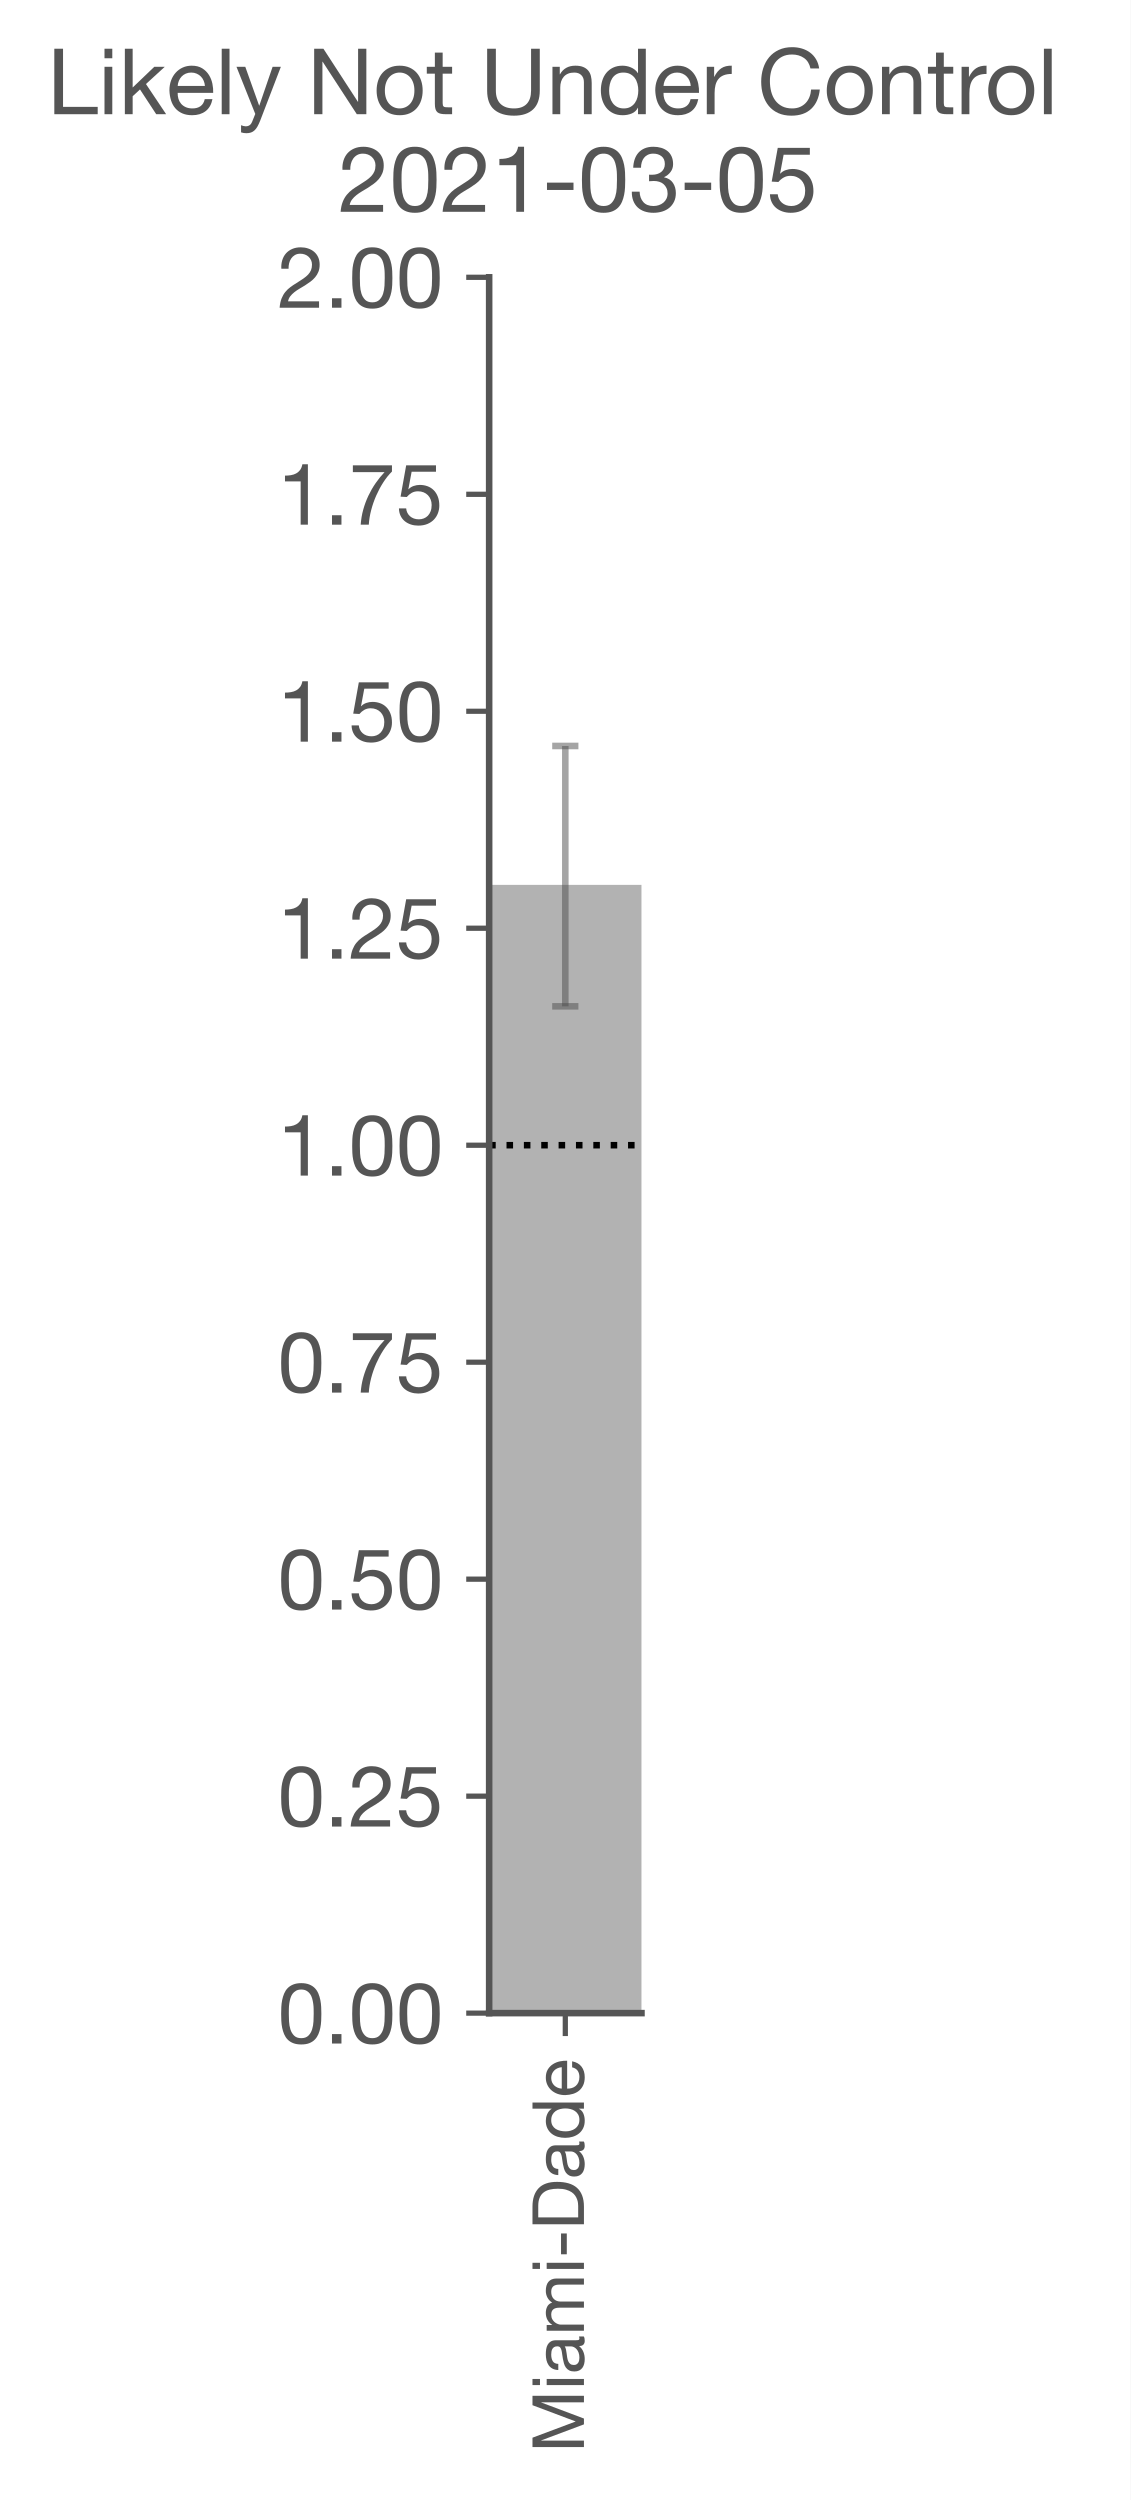
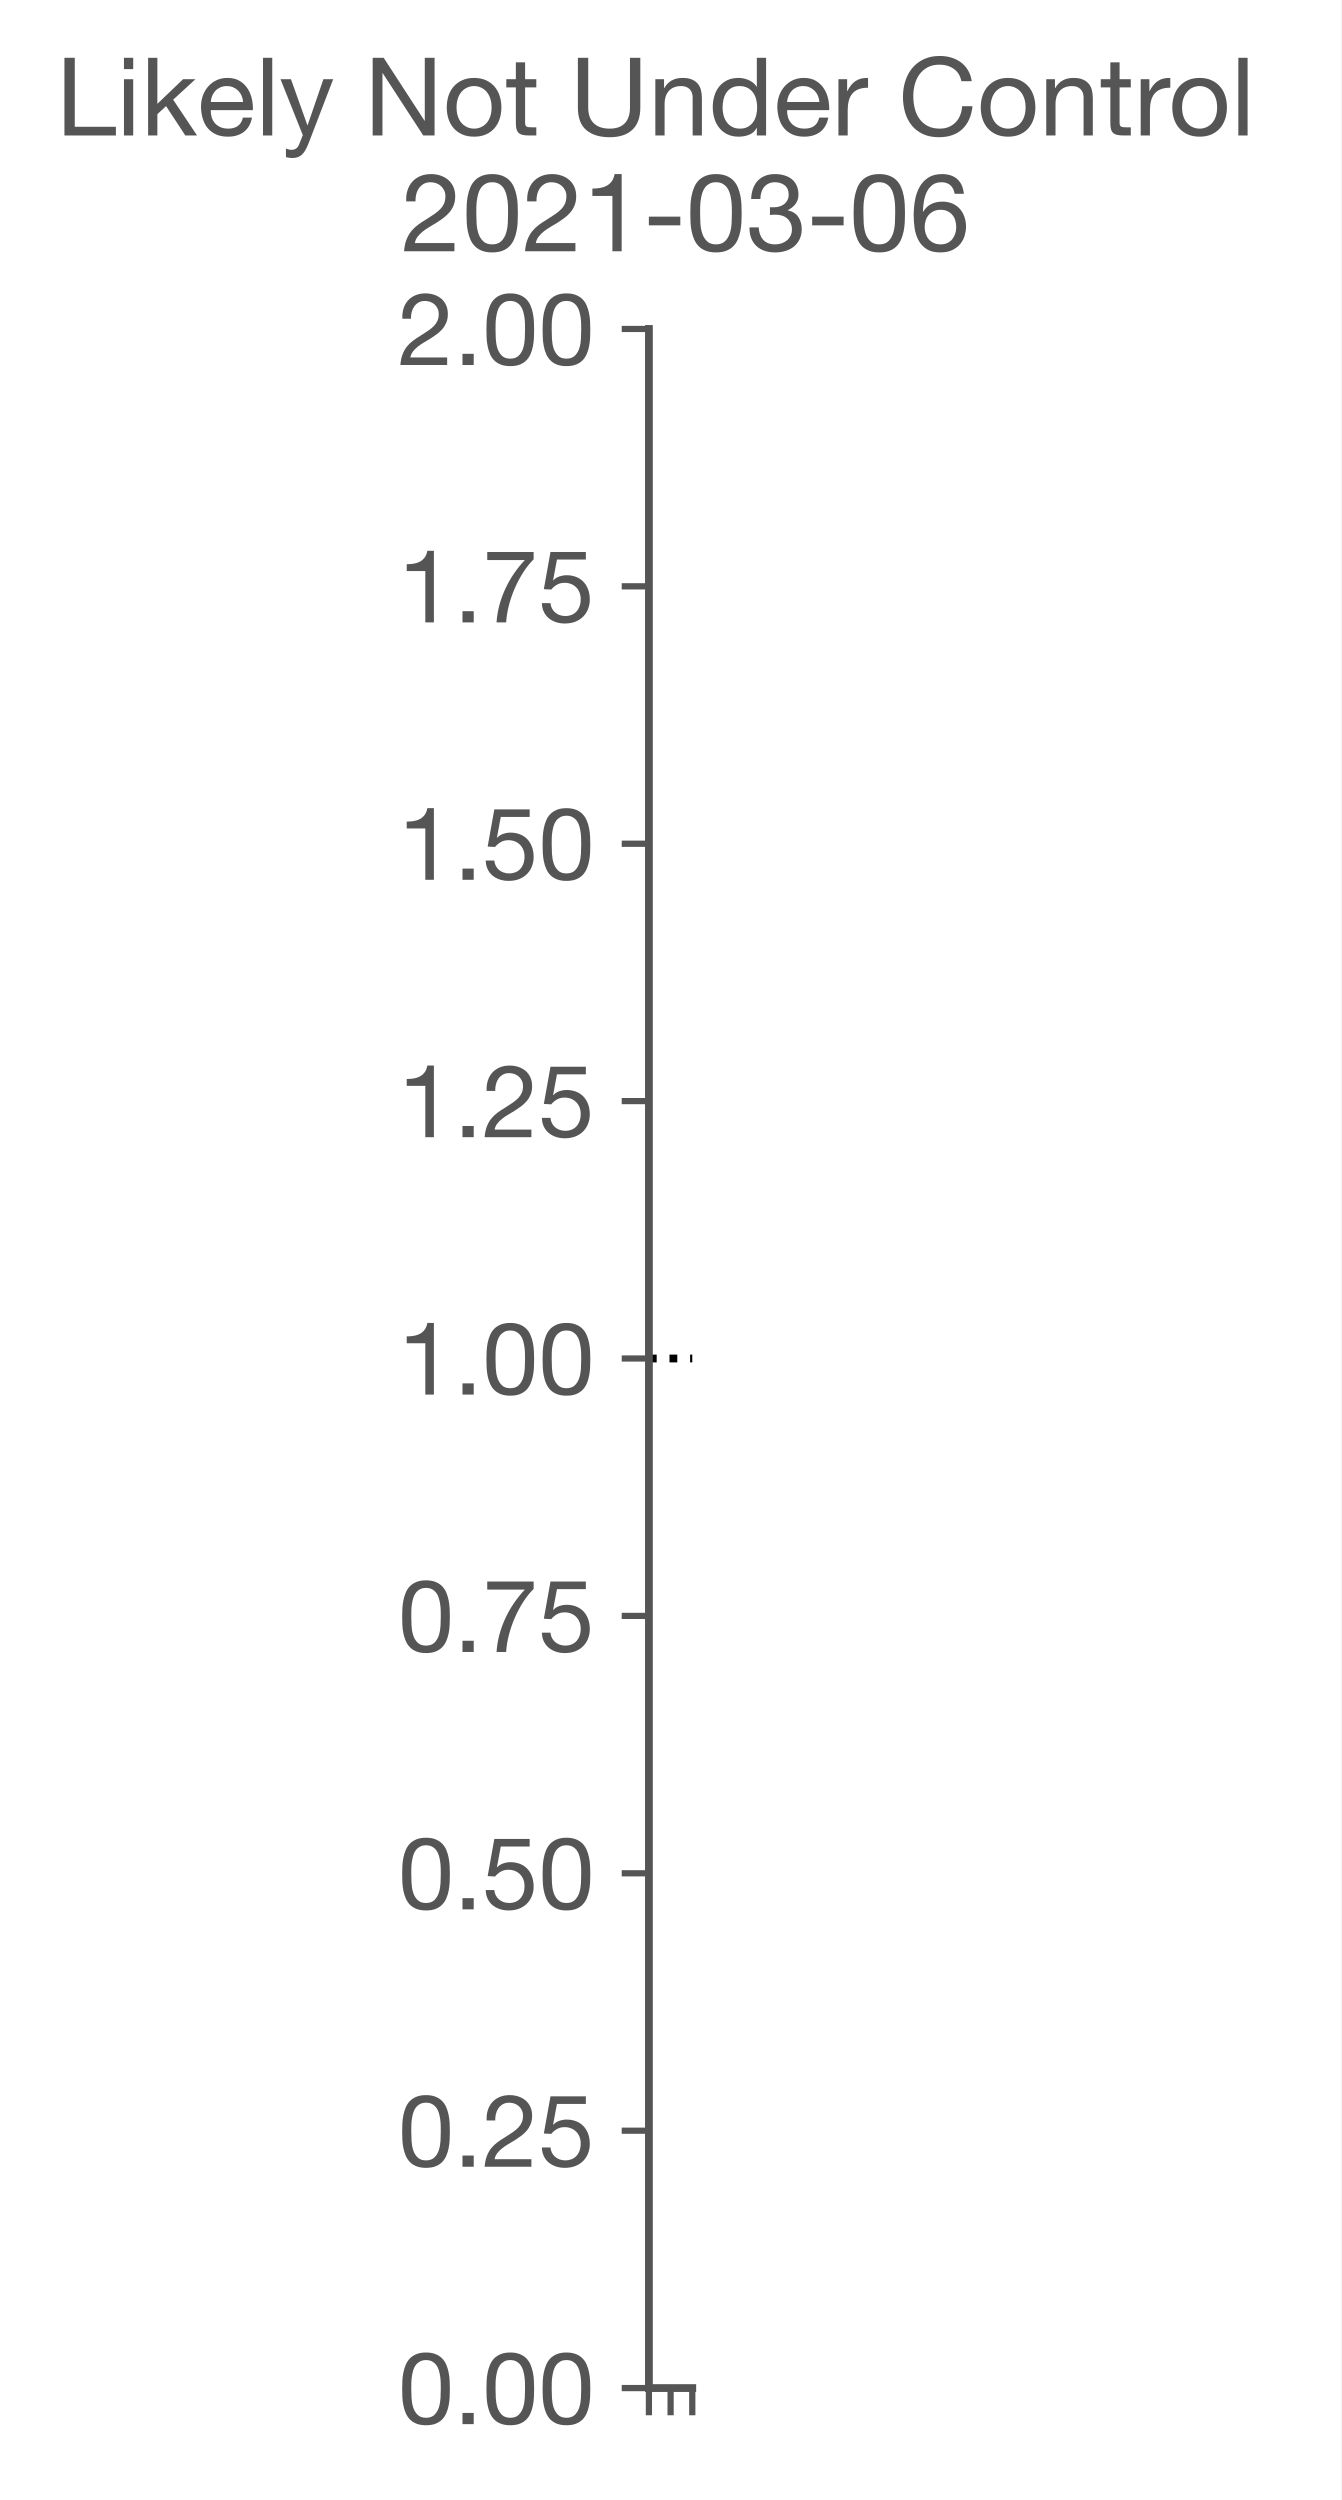
- <svg xmlns="http://www.w3.org/2000/svg" xmlns:xlink="http://www.w3.org/1999/xlink" height="381.605pt" version="1.1" viewBox="0 0 172.58 381.605" width="172.58pt">
+ <svg xmlns="http://www.w3.org/2000/svg" xmlns:xlink="http://www.w3.org/1999/xlink" height="321.691pt" version="1.1" viewBox="0 0 172.58 321.691" width="172.58pt">
  <defs>
    <style type="text/css">*{stroke-linecap:butt;stroke-linejoin:round;}</style>
  </defs>
  <g id="figure_1">
    <g id="patch_1">
-       <path d="M 0 381.605  L 172.58 381.605  L 172.58 0  L 0 0  z " style="fill:#ffffff;" />
+       <path d="M -0 321.691  L 172.58 321.691  L 172.58 -0  L -0 -0  z " style="fill:#ffffff;" />
    </g>
    <g id="axes_1">
      <g id="patch_2">
-         <path d="M 74.665 307.288  L 97.915 307.288  L 97.915 42.328  L 74.665 42.328  z " style="fill:#ffffff;" />
-       </g>
-       <g id="patch_3">
-         <path clip-path="url(#p98316dab2f)" d="M 74.665 307.288  L 97.915 307.288  L 97.915 135.064  L 74.665 135.064  z " style="fill:#b2b2b2;" />
+         <path d="M 83.5 307.288  L 89.08 307.288  L 89.08 42.328  L 83.5 42.328  z " style="fill:#ffffff;" />
      </g>
      <g id="matplotlib.axis_1">
        <g id="xtick_1">
          <g id="line2d_1">
            <defs>
-               <path d="M 0 0  L 0 3.5  " id="md6a56216c8" style="stroke:#555555;stroke-width:0.8;" />
+               <path d="M 0 0  L 0 3.5  " id="m6cb7da22e3" style="stroke:#555555;stroke-width:0.8;" />
            </defs>
            <g>
-               <use style="fill:#555555;stroke:#555555;stroke-width:0.8;" x="86.29" xlink:href="#md6a56216c8" y="307.288" />
-             </g>
-           </g>
-           <g id="text_1">
-             <g style="fill:#555555;" transform="translate(89.13383 374.4045)rotate(-90)scale(0.11 -0.11)">
-               <defs>
-                 <path d="M 8 71.406  L 8 0  L 17 0  L 17 59.406  L 17.203 59.406  L 39.5 0  L 47.594 0  L 69.906 59.406  L 70.094 59.406  L 70.094 0  L 79.094 0  L 79.094 71.406  L 66.094 71.406  L 43.5 11.406  L 21 71.406  z " id="HelveticaNeue-77" />
-                 <path d="M 15.406 61  L 15.406 71.406  L 6.906 71.406  L 6.906 61  z M 6.906 51.703  L 6.906 0  L 15.406 0  L 15.406 51.703  z " id="HelveticaNeue-105" />
-                 <path d="M 52.203 0.203  Q 50 -1.094 46.094 -1.094  Q 42.797 -1.094 40.844 0.75  Q 38.906 2.594 38.906 6.797  Q 35.406 2.594 30.75 0.75  Q 26.094 -1.094 20.703 -1.094  Q 17.203 -1.094 14.047 -0.297  Q 10.906 0.5 8.594 2.203  Q 6.297 3.906 4.938 6.656  Q 3.594 9.406 3.594 13.297  Q 3.594 17.703 5.094 20.5  Q 6.594 23.297 9.047 25.047  Q 11.5 26.797 14.641 27.688  Q 17.797 28.594 21.094 29.203  Q 24.594 29.906 27.75 30.25  Q 30.906 30.594 33.297 31.25  Q 35.703 31.906 37.094 33.156  Q 38.5 34.406 38.5 36.797  Q 38.5 39.594 37.453 41.297  Q 36.406 43 34.75 43.891  Q 33.094 44.797 31.047 45.094  Q 29 45.406 27 45.406  Q 21.594 45.406 18 43.344  Q 14.406 41.297 14.094 35.594  L 5.594 35.594  Q 5.797 40.406 7.594 43.703  Q 9.406 47 12.406 49.047  Q 15.406 51.094 19.25 52  Q 23.094 52.906 27.5 52.906  Q 31 52.906 34.453 52.406  Q 37.906 51.906 40.703 50.344  Q 43.5 48.797 45.203 46  Q 46.906 43.203 46.906 38.703  L 46.906 12.094  Q 46.906 9.094 47.25 7.688  Q 47.594 6.297 49.594 6.297  Q 50.703 6.297 52.203 6.797  z M 38.406 26.703  Q 36.797 25.5 34.188 24.953  Q 31.594 24.406 28.75 24.047  Q 25.906 23.703 23 23.25  Q 20.094 22.797 17.797 21.797  Q 15.5 20.797 14.047 18.938  Q 12.594 17.094 12.594 13.906  Q 12.594 11.797 13.438 10.344  Q 14.297 8.906 15.641 8  Q 17 7.094 18.797 6.688  Q 20.594 6.297 22.594 6.297  Q 26.797 6.297 29.797 7.438  Q 32.797 8.594 34.688 10.344  Q 36.594 12.094 37.5 14.141  Q 38.406 16.203 38.406 18  z " id="HelveticaNeue-97" />
-                 <path d="M 6.406 51.703  L 6.406 0  L 14.906 0  L 14.906 32.203  Q 14.906 33.703 15.656 35.953  Q 16.406 38.203 18.047 40.297  Q 19.703 42.406 22.344 43.906  Q 25 45.406 28.703 45.406  Q 31.594 45.406 33.438 44.547  Q 35.297 43.703 36.391 42.141  Q 37.5 40.594 37.953 38.5  Q 38.406 36.406 38.406 33.906  L 38.406 0  L 46.906 0  L 46.906 32.203  Q 46.906 38.203 50.5 41.797  Q 54.094 45.406 60.406 45.406  Q 63.5 45.406 65.453 44.5  Q 67.406 43.594 68.5 42.047  Q 69.594 40.5 70 38.391  Q 70.406 36.297 70.406 33.906  L 70.406 0  L 78.906 0  L 78.906 37.906  Q 78.906 41.906 77.656 44.75  Q 76.406 47.594 74.156 49.391  Q 71.906 51.203 68.75 52.047  Q 65.594 52.906 61.703 52.906  Q 56.594 52.906 52.344 50.594  Q 48.094 48.297 45.5 44.094  Q 43.906 48.906 40 50.906  Q 36.094 52.906 31.297 52.906  Q 20.406 52.906 14.594 44.094  L 14.406 44.094  L 14.406 51.703  z " id="HelveticaNeue-109" />
-                 <path d="M 5 31.797  L 5 23.797  L 33.906 23.797  L 33.906 31.797  z " id="HelveticaNeue-45" />
-                 <path d="M 17.297 8  L 17.297 63.406  L 33.297 63.406  Q 39.906 63.406 44.406 61.547  Q 48.906 59.703 51.75 56.141  Q 54.594 52.594 55.844 47.547  Q 57.094 42.5 57.094 36.094  Q 57.094 29.5 55.75 24.844  Q 54.406 20.203 52.297 17.094  Q 50.203 14 47.547 12.203  Q 44.906 10.406 42.203 9.453  Q 39.5 8.5 37.094 8.25  Q 34.703 8 33.094 8  z M 7.797 71.406  L 7.797 0  L 32.297 0  Q 41.203 0 47.703 2.5  Q 54.203 5 58.391 9.75  Q 62.594 14.5 64.594 21.453  Q 66.594 28.406 66.594 37.406  Q 66.594 54.594 57.688 63  Q 48.797 71.406 32.297 71.406  z " id="HelveticaNeue-68" />
-                 <path d="M 12.594 25.406  Q 12.594 29.203 13.391 32.797  Q 14.203 36.406 16 39.203  Q 17.797 42 20.797 43.703  Q 23.797 45.406 28.094 45.406  Q 32.5 45.406 35.594 43.75  Q 38.703 42.094 40.641 39.391  Q 42.594 36.703 43.5 33.141  Q 44.406 29.594 44.406 25.797  Q 44.406 22.203 43.547 18.703  Q 42.703 15.203 40.797 12.453  Q 38.906 9.703 35.906 8  Q 32.906 6.297 28.594 6.297  Q 24.5 6.297 21.453 7.891  Q 18.406 9.5 16.453 12.203  Q 14.5 14.906 13.547 18.344  Q 12.594 21.797 12.594 25.406  z M 52.594 0  L 52.594 71.406  L 44.094 71.406  L 44.094 44.797  L 43.906 44.797  Q 42.5 47.094 40.453 48.641  Q 38.406 50.203 36.094 51.141  Q 33.797 52.094 31.5 52.5  Q 29.203 52.906 27.203 52.906  Q 21.297 52.906 16.844 50.75  Q 12.406 48.594 9.453 44.938  Q 6.5 41.297 5.047 36.391  Q 3.594 31.5 3.594 26  Q 3.594 20.5 5.094 15.594  Q 6.594 10.703 9.547 7  Q 12.5 3.297 16.953 1.094  Q 21.406 -1.094 27.406 -1.094  Q 32.797 -1.094 37.297 0.797  Q 41.797 2.703 43.906 7  L 44.094 7  L 44.094 0  z " id="HelveticaNeue-100" />
-                 <path d="M 42.297 30.797  L 12.594 30.797  Q 12.797 33.797 13.891 36.438  Q 15 39.094 16.891 41.094  Q 18.797 43.094 21.438 44.25  Q 24.094 45.406 27.406 45.406  Q 30.594 45.406 33.25 44.25  Q 35.906 43.094 37.844 41.141  Q 39.797 39.203 40.938 36.5  Q 42.094 33.797 42.297 30.797  z M 50.5 16.406  L 42.094 16.406  Q 41 11.297 37.547 8.797  Q 34.094 6.297 28.703 6.297  Q 24.5 6.297 21.391 7.688  Q 18.297 9.094 16.297 11.438  Q 14.297 13.797 13.391 16.844  Q 12.5 19.906 12.594 23.297  L 51.297 23.297  Q 51.5 28 50.453 33.203  Q 49.406 38.406 46.656 42.797  Q 43.906 47.203 39.344 50.047  Q 34.797 52.906 27.906 52.906  Q 22.594 52.906 18.141 50.906  Q 13.703 48.906 10.453 45.297  Q 7.203 41.703 5.391 36.797  Q 3.594 31.906 3.594 26  Q 3.797 20.094 5.344 15.094  Q 6.906 10.094 10 6.5  Q 13.094 2.906 17.641 0.906  Q 22.203 -1.094 28.406 -1.094  Q 37.203 -1.094 43 3.297  Q 48.797 7.703 50.5 16.406  z " id="HelveticaNeue-101" />
-               </defs>
-               <use xlink:href="#HelveticaNeue-77" />
-               <use x="87.1" xlink:href="#HelveticaNeue-105" />
-               <use x="109.3" xlink:href="#HelveticaNeue-97" />
-               <use x="163" xlink:href="#HelveticaNeue-109" />
-               <use x="248.3" xlink:href="#HelveticaNeue-105" />
-               <use x="270.5" xlink:href="#HelveticaNeue-45" />
-               <use x="309.4" xlink:href="#HelveticaNeue-68" />
-               <use x="379.8" xlink:href="#HelveticaNeue-97" />
-               <use x="433.5" xlink:href="#HelveticaNeue-100" />
-               <use x="492.8" xlink:href="#HelveticaNeue-101" />
+               <use style="fill:#555555;stroke:#555555;stroke-width:0.8;" x="83.5" xlink:href="#m6cb7da22e3" y="307.288" />
+             </g>
+           </g>
+         </g>
+         <g id="xtick_2">
+           <g id="line2d_2">
+             <g>
+               <use style="fill:#555555;stroke:#555555;stroke-width:0.8;" x="86.29" xlink:href="#m6cb7da22e3" y="307.288" />
+             </g>
+           </g>
+         </g>
+         <g id="xtick_3">
+           <g id="line2d_3">
+             <g>
+               <use style="fill:#555555;stroke:#555555;stroke-width:0.8;" x="89.08" xlink:href="#m6cb7da22e3" y="307.288" />
            </g>
          </g>
        </g>
      </g>
      <g id="matplotlib.axis_2">
        <g id="ytick_1">
-           <g id="line2d_2">
+           <g id="line2d_4">
            <defs>
-               <path d="M 0 0  L -3.5 0  " id="mda435af725" style="stroke:#555555;stroke-width:0.8;" />
+               <path d="M 0 0  L -3.5 0  " id="m03545b1f8f" style="stroke:#555555;stroke-width:0.8;" />
            </defs>
            <g>
-               <use style="fill:#555555;stroke:#555555;stroke-width:0.8;" x="74.665" xlink:href="#mda435af725" y="307.288" />
-             </g>
-           </g>
-           <g id="text_2">
-             <g style="fill:#555555;" transform="translate(42.37 311.9292)scale(0.13 -0.13)">
+               <use style="fill:#555555;stroke:#555555;stroke-width:0.8;" x="83.5" xlink:href="#m03545b1f8f" y="307.288" />
+             </g>
+           </g>
+           <g id="text_1">
+             <g style="fill:#555555;" transform="translate(51.205 311.9292)scale(0.13 -0.13)">
              <defs>
                <path d="M 13.203 34.906  Q 13.203 37.5 13.25 40.641  Q 13.297 43.797 13.75 46.938  Q 14.203 50.094 15.047 53.094  Q 15.906 56.094 17.547 58.344  Q 19.203 60.594 21.703 62  Q 24.203 63.406 27.797 63.406  Q 31.406 63.406 33.906 62  Q 36.406 60.594 38.047 58.344  Q 39.703 56.094 40.547 53.094  Q 41.406 50.094 41.844 46.938  Q 42.297 43.797 42.344 40.641  Q 42.406 37.5 42.406 34.906  Q 42.406 30.906 42.156 25.953  Q 41.906 21 40.547 16.641  Q 39.203 12.297 36.203 9.297  Q 33.203 6.297 27.797 6.297  Q 22.406 6.297 19.406 9.297  Q 16.406 12.297 15.047 16.641  Q 13.703 21 13.453 25.953  Q 13.203 30.906 13.203 34.906  z M 4.203 34.797  Q 4.203 30.906 4.391 26.703  Q 4.594 22.5 5.391 18.5  Q 6.203 14.5 7.703 10.953  Q 9.203 7.406 11.797 4.703  Q 14.406 2 18.344 0.453  Q 22.297 -1.094 27.797 -1.094  Q 33.406 -1.094 37.297 0.453  Q 41.203 2 43.797 4.703  Q 46.406 7.406 47.906 10.953  Q 49.406 14.5 50.203 18.5  Q 51 22.5 51.203 26.703  Q 51.406 30.906 51.406 34.797  Q 51.406 38.703 51.203 42.891  Q 51 47.094 50.203 51.094  Q 49.406 55.094 47.906 58.688  Q 46.406 62.297 43.797 65  Q 41.203 67.703 37.25 69.297  Q 33.297 70.906 27.797 70.906  Q 22.297 70.906 18.344 69.297  Q 14.406 67.703 11.797 65  Q 9.203 62.297 7.703 58.688  Q 6.203 55.094 5.391 51.094  Q 4.594 47.094 4.391 42.891  Q 4.203 38.703 4.203 34.797  z " id="HelveticaNeue-48" />
                <path d="M 8.297 11.094  L 8.297 0  L 19.406 0  L 19.406 11.094  z " id="HelveticaNeue-46" />
              </defs>
              <use xlink:href="#HelveticaNeue-48" />
              <use x="55.6" xlink:href="#HelveticaNeue-46" />
              <use x="83.4" xlink:href="#HelveticaNeue-48" />
              <use x="139" xlink:href="#HelveticaNeue-48" />
            </g>
          </g>
        </g>
        <g id="ytick_2">
-           <g id="line2d_3">
-             <g>
-               <use style="fill:#555555;stroke:#555555;stroke-width:0.8;" x="74.665" xlink:href="#mda435af725" y="274.168" />
-             </g>
-           </g>
-           <g id="text_3">
-             <g style="fill:#555555;" transform="translate(42.37 278.8092)scale(0.13 -0.13)">
+           <g id="line2d_5">
+             <g>
+               <use style="fill:#555555;stroke:#555555;stroke-width:0.8;" x="83.5" xlink:href="#m03545b1f8f" y="274.168" />
+             </g>
+           </g>
+           <g id="text_2">
+             <g style="fill:#555555;" transform="translate(51.205 278.8092)scale(0.13 -0.13)">
              <defs>
                <path d="M 4.406 45.797  L 12.906 45.797  Q 12.797 49 13.547 52.141  Q 14.297 55.297 16 57.797  Q 17.703 60.297 20.344 61.844  Q 23 63.406 26.703 63.406  Q 29.5 63.406 32 62.5  Q 34.5 61.594 36.344 59.891  Q 38.203 58.203 39.297 55.844  Q 40.406 53.5 40.406 50.594  Q 40.406 46.906 39.25 44.094  Q 38.094 41.297 35.844 38.891  Q 33.594 36.5 30.188 34.141  Q 26.797 31.797 22.297 29  Q 18.594 26.797 15.188 24.297  Q 11.797 21.797 9.094 18.5  Q 6.406 15.203 4.656 10.75  Q 2.906 6.297 2.406 0  L 48.703 0  L 48.703 7.5  L 12.297 7.5  Q 12.906 10.797 14.844 13.344  Q 16.797 15.906 19.547 18.094  Q 22.297 20.297 25.594 22.25  Q 28.906 24.203 32.203 26.203  Q 35.5 28.297 38.594 30.594  Q 41.703 32.906 44.094 35.75  Q 46.5 38.594 47.953 42.188  Q 49.406 45.797 49.406 50.5  Q 49.406 55.5 47.656 59.297  Q 45.906 63.094 42.906 65.641  Q 39.906 68.203 35.844 69.547  Q 31.797 70.906 27.203 70.906  Q 21.594 70.906 17.188 69  Q 12.797 67.094 9.844 63.75  Q 6.906 60.406 5.5 55.797  Q 4.094 51.203 4.406 45.797  z " id="HelveticaNeue-50" />
                <path d="M 47 62.203  L 47 69.703  L 12 69.703  L 5.406 32.906  L 12.703 32.5  Q 15.203 35.5 18.453 37.344  Q 21.703 39.203 25.906 39.203  Q 29.5 39.203 32.453 38  Q 35.406 36.797 37.5 34.641  Q 39.594 32.5 40.75 29.547  Q 41.906 26.594 41.906 23.094  Q 41.906 18.906 40.703 15.75  Q 39.5 12.594 37.453 10.5  Q 35.406 8.406 32.656 7.344  Q 29.906 6.297 26.906 6.297  Q 23.703 6.297 21.047 7.25  Q 18.406 8.203 16.453 9.953  Q 14.5 11.703 13.344 14.047  Q 12.203 16.406 12 19.094  L 3.5 19.094  Q 3.594 14.297 5.391 10.5  Q 7.203 6.703 10.297 4.141  Q 13.406 1.594 17.453 0.25  Q 21.5 -1.094 26.094 -1.094  Q 32.297 -1.094 36.938 0.844  Q 41.594 2.797 44.688 6.094  Q 47.797 9.406 49.344 13.656  Q 50.906 17.906 50.906 22.406  Q 50.906 28.5 49.094 33.047  Q 47.297 37.594 44.188 40.641  Q 41.094 43.703 36.891 45.203  Q 32.703 46.703 28 46.703  Q 24.406 46.703 20.75 45.453  Q 17.094 44.203 14.797 41.594  L 14.594 41.797  L 18.406 62.203  z " id="HelveticaNeue-53" />
              </defs>
              <use xlink:href="#HelveticaNeue-48" />
              <use x="55.6" xlink:href="#HelveticaNeue-46" />
              <use x="83.4" xlink:href="#HelveticaNeue-50" />
              <use x="139" xlink:href="#HelveticaNeue-53" />
            </g>
          </g>
        </g>
        <g id="ytick_3">
-           <g id="line2d_4">
-             <g>
-               <use style="fill:#555555;stroke:#555555;stroke-width:0.8;" x="74.665" xlink:href="#mda435af725" y="241.048" />
+           <g id="line2d_6">
+             <g>
+               <use style="fill:#555555;stroke:#555555;stroke-width:0.8;" x="83.5" xlink:href="#m03545b1f8f" y="241.048" />
+             </g>
+           </g>
+           <g id="text_3">
+             <g style="fill:#555555;" transform="translate(51.205 245.6892)scale(0.13 -0.13)">
+               <use xlink:href="#HelveticaNeue-48" />
+               <use x="55.6" xlink:href="#HelveticaNeue-46" />
+               <use x="83.4" xlink:href="#HelveticaNeue-53" />
+               <use x="139" xlink:href="#HelveticaNeue-48" />
+             </g>
+           </g>
+         </g>
+         <g id="ytick_4">
+           <g id="line2d_7">
+             <g>
+               <use style="fill:#555555;stroke:#555555;stroke-width:0.8;" x="83.5" xlink:href="#m03545b1f8f" y="207.928" />
            </g>
          </g>
          <g id="text_4">
-             <g style="fill:#555555;" transform="translate(42.37 245.6892)scale(0.13 -0.13)">
-               <use xlink:href="#HelveticaNeue-48" />
+             <g style="fill:#555555;" transform="translate(51.205 212.5692)scale(0.13 -0.13)">
+               <defs>
+                 <path d="M 50.906 62.406  L 50.906 69.703  L 5 69.703  L 5 61.703  L 42.203 61.703  Q 36.594 55.797 31.75 48.797  Q 26.906 41.797 23.203 33.938  Q 19.5 26.094 17.141 17.547  Q 14.797 9 14.203 0  L 23.703 0  Q 24.203 8.297 26.5 17.094  Q 28.797 25.906 32.438 34.203  Q 36.094 42.5 40.797 49.797  Q 45.5 57.094 50.906 62.406  z " id="HelveticaNeue-55" />
+               </defs>
+               <use xlink:href="#HelveticaNeue-48" />
+               <use x="55.6" xlink:href="#HelveticaNeue-46" />
+               <use x="83.4" xlink:href="#HelveticaNeue-55" />
+               <use x="139" xlink:href="#HelveticaNeue-53" />
+             </g>
+           </g>
+         </g>
+         <g id="ytick_5">
+           <g id="line2d_8">
+             <g>
+               <use style="fill:#555555;stroke:#555555;stroke-width:0.8;" x="83.5" xlink:href="#m03545b1f8f" y="174.808" />
+             </g>
+           </g>
+           <g id="text_5">
+             <g style="fill:#555555;" transform="translate(51.205 179.4492)scale(0.13 -0.13)">
+               <defs>
+                 <path d="M 35.594 0  L 35.594 70.906  L 29.094 70.906  Q 28.406 66.906 26.5 64.297  Q 24.594 61.703 21.844 60.203  Q 19.094 58.703 15.688 58.141  Q 12.297 57.594 8.703 57.594  L 8.703 50.797  L 27.094 50.797  L 27.094 0  z " id="HelveticaNeue-49" />
+               </defs>
+               <use xlink:href="#HelveticaNeue-49" />
+               <use x="55.6" xlink:href="#HelveticaNeue-46" />
+               <use x="83.4" xlink:href="#HelveticaNeue-48" />
+               <use x="139" xlink:href="#HelveticaNeue-48" />
+             </g>
+           </g>
+         </g>
+         <g id="ytick_6">
+           <g id="line2d_9">
+             <g>
+               <use style="fill:#555555;stroke:#555555;stroke-width:0.8;" x="83.5" xlink:href="#m03545b1f8f" y="141.688" />
+             </g>
+           </g>
+           <g id="text_6">
+             <g style="fill:#555555;" transform="translate(51.205 146.3292)scale(0.13 -0.13)">
+               <use xlink:href="#HelveticaNeue-49" />
+               <use x="55.6" xlink:href="#HelveticaNeue-46" />
+               <use x="83.4" xlink:href="#HelveticaNeue-50" />
+               <use x="139" xlink:href="#HelveticaNeue-53" />
+             </g>
+           </g>
+         </g>
+         <g id="ytick_7">
+           <g id="line2d_10">
+             <g>
+               <use style="fill:#555555;stroke:#555555;stroke-width:0.8;" x="83.5" xlink:href="#m03545b1f8f" y="108.568" />
+             </g>
+           </g>
+           <g id="text_7">
+             <g style="fill:#555555;" transform="translate(51.205 113.2092)scale(0.13 -0.13)">
+               <use xlink:href="#HelveticaNeue-49" />
              <use x="55.6" xlink:href="#HelveticaNeue-46" />
              <use x="83.4" xlink:href="#HelveticaNeue-53" />
              <use x="139" xlink:href="#HelveticaNeue-48" />
            </g>
          </g>
        </g>
-         <g id="ytick_4">
-           <g id="line2d_5">
-             <g>
-               <use style="fill:#555555;stroke:#555555;stroke-width:0.8;" x="74.665" xlink:href="#mda435af725" y="207.928" />
-             </g>
-           </g>
-           <g id="text_5">
-             <g style="fill:#555555;" transform="translate(42.37 212.5692)scale(0.13 -0.13)">
-               <defs>
-                 <path d="M 50.906 62.406  L 50.906 69.703  L 5 69.703  L 5 61.703  L 42.203 61.703  Q 36.594 55.797 31.75 48.797  Q 26.906 41.797 23.203 33.938  Q 19.5 26.094 17.141 17.547  Q 14.797 9 14.203 0  L 23.703 0  Q 24.203 8.297 26.5 17.094  Q 28.797 25.906 32.438 34.203  Q 36.094 42.5 40.797 49.797  Q 45.5 57.094 50.906 62.406  z " id="HelveticaNeue-55" />
-               </defs>
-               <use xlink:href="#HelveticaNeue-48" />
+         <g id="ytick_8">
+           <g id="line2d_11">
+             <g>
+               <use style="fill:#555555;stroke:#555555;stroke-width:0.8;" x="83.5" xlink:href="#m03545b1f8f" y="75.448" />
+             </g>
+           </g>
+           <g id="text_8">
+             <g style="fill:#555555;" transform="translate(51.205 80.08922)scale(0.13 -0.13)">
+               <use xlink:href="#HelveticaNeue-49" />
              <use x="55.6" xlink:href="#HelveticaNeue-46" />
              <use x="83.4" xlink:href="#HelveticaNeue-55" />
              <use x="139" xlink:href="#HelveticaNeue-53" />
            </g>
          </g>
        </g>
-         <g id="ytick_5">
-           <g id="line2d_6">
-             <g>
-               <use style="fill:#555555;stroke:#555555;stroke-width:0.8;" x="74.665" xlink:href="#mda435af725" y="174.808" />
-             </g>
-           </g>
-           <g id="text_6">
-             <g style="fill:#555555;" transform="translate(42.37 179.4492)scale(0.13 -0.13)">
-               <defs>
-                 <path d="M 35.594 0  L 35.594 70.906  L 29.094 70.906  Q 28.406 66.906 26.5 64.297  Q 24.594 61.703 21.844 60.203  Q 19.094 58.703 15.688 58.141  Q 12.297 57.594 8.703 57.594  L 8.703 50.797  L 27.094 50.797  L 27.094 0  z " id="HelveticaNeue-49" />
-               </defs>
-               <use xlink:href="#HelveticaNeue-49" />
+         <g id="ytick_9">
+           <g id="line2d_12">
+             <g>
+               <use style="fill:#555555;stroke:#555555;stroke-width:0.8;" x="83.5" xlink:href="#m03545b1f8f" y="42.328" />
+             </g>
+           </g>
+           <g id="text_9">
+             <g style="fill:#555555;" transform="translate(51.205 46.96922)scale(0.13 -0.13)">
+               <use xlink:href="#HelveticaNeue-50" />
              <use x="55.6" xlink:href="#HelveticaNeue-46" />
              <use x="83.4" xlink:href="#HelveticaNeue-48" />
              <use x="139" xlink:href="#HelveticaNeue-48" />
            </g>
          </g>
        </g>
-         <g id="ytick_6">
-           <g id="line2d_7">
-             <g>
-               <use style="fill:#555555;stroke:#555555;stroke-width:0.8;" x="74.665" xlink:href="#mda435af725" y="141.688" />
-             </g>
-           </g>
-           <g id="text_7">
-             <g style="fill:#555555;" transform="translate(42.37 146.3292)scale(0.13 -0.13)">
-               <use xlink:href="#HelveticaNeue-49" />
-               <use x="55.6" xlink:href="#HelveticaNeue-46" />
-               <use x="83.4" xlink:href="#HelveticaNeue-50" />
-               <use x="139" xlink:href="#HelveticaNeue-53" />
-             </g>
-           </g>
-         </g>
-         <g id="ytick_7">
-           <g id="line2d_8">
-             <g>
-               <use style="fill:#555555;stroke:#555555;stroke-width:0.8;" x="74.665" xlink:href="#mda435af725" y="108.568" />
-             </g>
-           </g>
-           <g id="text_8">
-             <g style="fill:#555555;" transform="translate(42.37 113.2092)scale(0.13 -0.13)">
-               <use xlink:href="#HelveticaNeue-49" />
-               <use x="55.6" xlink:href="#HelveticaNeue-46" />
-               <use x="83.4" xlink:href="#HelveticaNeue-53" />
-               <use x="139" xlink:href="#HelveticaNeue-48" />
-             </g>
-           </g>
-         </g>
-         <g id="ytick_8">
-           <g id="line2d_9">
-             <g>
-               <use style="fill:#555555;stroke:#555555;stroke-width:0.8;" x="74.665" xlink:href="#mda435af725" y="75.448" />
-             </g>
-           </g>
-           <g id="text_9">
-             <g style="fill:#555555;" transform="translate(42.37 80.08922)scale(0.13 -0.13)">
-               <use xlink:href="#HelveticaNeue-49" />
-               <use x="55.6" xlink:href="#HelveticaNeue-46" />
-               <use x="83.4" xlink:href="#HelveticaNeue-55" />
-               <use x="139" xlink:href="#HelveticaNeue-53" />
-             </g>
-           </g>
-         </g>
-         <g id="ytick_9">
-           <g id="line2d_10">
-             <g>
-               <use style="fill:#555555;stroke:#555555;stroke-width:0.8;" x="74.665" xlink:href="#mda435af725" y="42.328" />
-             </g>
-           </g>
-           <g id="text_10">
-             <g style="fill:#555555;" transform="translate(42.37 46.96922)scale(0.13 -0.13)">
-               <use xlink:href="#HelveticaNeue-50" />
-               <use x="55.6" xlink:href="#HelveticaNeue-46" />
-               <use x="83.4" xlink:href="#HelveticaNeue-48" />
-               <use x="139" xlink:href="#HelveticaNeue-48" />
-             </g>
-           </g>
-         </g>
-       </g>
-       <g id="LineCollection_1">
-         <path clip-path="url(#p98316dab2f)" d="M 86.29 153.611  L 86.29 113.867  " style="fill:none;stroke:#4c4c4c;stroke-opacity:0.5;" />
-       </g>
-       <g id="line2d_11">
-         <defs>
-           <path d="M 2 0  L -2 -0  " id="m8d08818713" style="stroke:#4c4c4c;stroke-opacity:0.5;" />
-         </defs>
-         <g clip-path="url(#p98316dab2f)">
-           <use style="fill:#4c4c4c;fill-opacity:0.5;stroke:#4c4c4c;stroke-opacity:0.5;" x="86.29" xlink:href="#m8d08818713" y="153.611" />
-         </g>
-       </g>
-       <g id="line2d_12">
-         <g clip-path="url(#p98316dab2f)">
-           <use style="fill:#4c4c4c;fill-opacity:0.5;stroke:#4c4c4c;stroke-opacity:0.5;" x="86.29" xlink:href="#m8d08818713" y="113.867" />
-         </g>
-       </g>
+       </g>
+       <g id="LineCollection_1" />
      <g id="line2d_13">
-         <path clip-path="url(#p98316dab2f)" d="M 74.665 174.808  L 97.915 174.808  " style="fill:none;stroke:#000000;stroke-dasharray:1,1.65;stroke-dashoffset:0;" />
+         <path clip-path="url(#p5dd27a002c)" d="M 83.5 174.808  L 89.08 174.808  " style="fill:none;stroke:#000000;stroke-dasharray:1,1.65;stroke-dashoffset:0;" />
+       </g>
+       <g id="patch_3">
+         <path d="M 83.5 307.288  L 83.5 42.328  " style="fill:none;stroke:#555555;stroke-linecap:square;stroke-linejoin:miter;" />
      </g>
      <g id="patch_4">
-         <path d="M 74.665 307.288  L 74.665 42.328  " style="fill:none;stroke:#555555;stroke-linecap:square;stroke-linejoin:miter;" />
-       </g>
-       <g id="patch_5">
-         <path d="M 74.665 307.288  L 97.915 307.288  " style="fill:none;stroke:#555555;stroke-linecap:square;stroke-linejoin:miter;" />
-       </g>
-       <g id="text_11">
+         <path d="M 83.5 307.288  L 89.08 307.288  " style="fill:none;stroke:#555555;stroke-linecap:square;stroke-linejoin:miter;" />
+       </g>
+       <g id="text_10">
        <g style="fill:#555555;" transform="translate(7.2 17.43313)scale(0.14 -0.14)">
          <defs>
            <path d="M 7.797 71.406  L 7.797 0  L 55.094 0  L 55.094 8  L 17.297 8  L 17.297 71.406  z " id="HelveticaNeue-76" />
+             <path d="M 15.406 61  L 15.406 71.406  L 6.906 71.406  L 6.906 61  z M 6.906 51.703  L 6.906 0  L 15.406 0  L 15.406 51.703  z " id="HelveticaNeue-105" />
            <path d="M 6.906 71.406  L 6.906 0  L 15.406 0  L 15.406 19.594  L 23.406 27  L 41.094 0  L 51.906 0  L 29.906 32.906  L 50.406 51.703  L 39 51.703  L 15.406 29.094  L 15.406 71.406  z " id="HelveticaNeue-107" />
+             <path d="M 42.297 30.797  L 12.594 30.797  Q 12.797 33.797 13.891 36.438  Q 15 39.094 16.891 41.094  Q 18.797 43.094 21.438 44.25  Q 24.094 45.406 27.406 45.406  Q 30.594 45.406 33.25 44.25  Q 35.906 43.094 37.844 41.141  Q 39.797 39.203 40.938 36.5  Q 42.094 33.797 42.297 30.797  z M 50.5 16.406  L 42.094 16.406  Q 41 11.297 37.547 8.797  Q 34.094 6.297 28.703 6.297  Q 24.5 6.297 21.391 7.688  Q 18.297 9.094 16.297 11.438  Q 14.297 13.797 13.391 16.844  Q 12.5 19.906 12.594 23.297  L 51.297 23.297  Q 51.5 28 50.453 33.203  Q 49.406 38.406 46.656 42.797  Q 43.906 47.203 39.344 50.047  Q 34.797 52.906 27.906 52.906  Q 22.594 52.906 18.141 50.906  Q 13.703 48.906 10.453 45.297  Q 7.203 41.703 5.391 36.797  Q 3.594 31.906 3.594 26  Q 3.797 20.094 5.344 15.094  Q 6.906 10.094 10 6.5  Q 13.094 2.906 17.641 0.906  Q 22.203 -1.094 28.406 -1.094  Q 37.203 -1.094 43 3.297  Q 48.797 7.703 50.5 16.406  z " id="HelveticaNeue-101" />
            <path d="M 6.906 71.406  L 6.906 0  L 15.406 0  L 15.406 71.406  z " id="HelveticaNeue-108" />
            <path d="M 26.703 -6.906  Q 25.203 -10.703 23.75 -13.297  Q 22.297 -15.906 20.547 -17.547  Q 18.797 -19.203 16.641 -19.953  Q 14.5 -20.703 11.703 -20.703  Q 10.203 -20.703 8.703 -20.5  Q 7.203 -20.297 5.797 -19.797  L 5.797 -12  Q 6.906 -12.5 8.344 -12.844  Q 9.797 -13.203 10.797 -13.203  Q 13.406 -13.203 15.156 -11.953  Q 16.906 -10.703 17.797 -8.406  L 21.297 0.297  L 0.797 51.703  L 10.406 51.703  L 25.5 9.406  L 25.703 9.406  L 40.203 51.703  L 49.203 51.703  z " id="HelveticaNeue-121" />
            <path id="HelveticaNeue-32" />
            <path d="M 7.703 71.406  L 7.703 0  L 16.703 0  L 16.703 57.297  L 16.906 57.297  L 54.203 0  L 64.594 0  L 64.594 71.406  L 55.594 71.406  L 55.594 13.5  L 55.406 13.5  L 17.797 71.406  z " id="HelveticaNeue-78" />
            <path d="M 12.594 25.797  Q 12.594 30.5 13.844 34.141  Q 15.094 37.797 17.297 40.297  Q 19.5 42.797 22.453 44.094  Q 25.406 45.406 28.703 45.406  Q 32 45.406 34.953 44.094  Q 37.906 42.797 40.094 40.297  Q 42.297 37.797 43.547 34.141  Q 44.797 30.5 44.797 25.797  Q 44.797 21.094 43.547 17.438  Q 42.297 13.797 40.094 11.344  Q 37.906 8.906 34.953 7.594  Q 32 6.297 28.703 6.297  Q 25.406 6.297 22.453 7.594  Q 19.5 8.906 17.297 11.344  Q 15.094 13.797 13.844 17.438  Q 12.594 21.094 12.594 25.797  z M 3.594 25.797  Q 3.594 20.094 5.188 15.188  Q 6.797 10.297 10 6.641  Q 13.203 3 17.891 0.953  Q 22.594 -1.094 28.703 -1.094  Q 34.906 -1.094 39.547 0.953  Q 44.203 3 47.391 6.641  Q 50.594 10.297 52.188 15.188  Q 53.797 20.094 53.797 25.797  Q 53.797 31.5 52.188 36.453  Q 50.594 41.406 47.391 45.047  Q 44.203 48.703 39.547 50.797  Q 34.906 52.906 28.703 52.906  Q 22.594 52.906 17.891 50.797  Q 13.203 48.703 10 45.047  Q 6.797 41.406 5.188 36.453  Q 3.594 31.5 3.594 25.797  z " id="HelveticaNeue-111" />
            <path d="M 18.203 51.703  L 18.203 67.203  L 9.703 67.203  L 9.703 51.703  L 0.906 51.703  L 0.906 44.203  L 9.703 44.203  L 9.703 11.297  Q 9.703 7.703 10.391 5.5  Q 11.094 3.297 12.547 2.094  Q 14 0.906 16.344 0.453  Q 18.703 0 22 0  L 28.5 0  L 28.5 7.5  L 24.594 7.5  Q 22.594 7.5 21.344 7.641  Q 20.094 7.797 19.391 8.297  Q 18.703 8.797 18.453 9.688  Q 18.203 10.594 18.203 12.094  L 18.203 44.203  L 28.5 44.203  L 28.5 51.703  z " id="HelveticaNeue-116" />
            <path d="M 64.797 25.797  L 64.797 71.406  L 55.297 71.406  L 55.297 25.797  Q 55.297 16.203 50.547 11.25  Q 45.797 6.297 36.703 6.297  Q 27.094 6.297 22 11.25  Q 16.906 16.203 16.906 25.797  L 16.906 71.406  L 7.406 71.406  L 7.406 25.797  Q 7.406 11.5 15.156 4.953  Q 22.906 -1.594 36.703 -1.594  Q 50.203 -1.594 57.5 5.25  Q 64.797 12.094 64.797 25.797  z " id="HelveticaNeue-85" />
            <path d="M 6.406 51.703  L 6.406 0  L 14.906 0  L 14.906 29.203  Q 14.906 32.703 15.844 35.641  Q 16.797 38.594 18.688 40.797  Q 20.594 43 23.438 44.203  Q 26.297 45.406 30.203 45.406  Q 35.094 45.406 37.891 42.594  Q 40.703 39.797 40.703 35  L 40.703 0  L 49.203 0  L 49.203 34  Q 49.203 38.203 48.344 41.641  Q 47.5 45.094 45.391 47.594  Q 43.297 50.094 39.891 51.5  Q 36.5 52.906 31.406 52.906  Q 19.906 52.906 14.594 43.5  L 14.406 43.5  L 14.406 51.703  z " id="HelveticaNeue-110" />
+             <path d="M 12.594 25.406  Q 12.594 29.203 13.391 32.797  Q 14.203 36.406 16 39.203  Q 17.797 42 20.797 43.703  Q 23.797 45.406 28.094 45.406  Q 32.5 45.406 35.594 43.75  Q 38.703 42.094 40.641 39.391  Q 42.594 36.703 43.5 33.141  Q 44.406 29.594 44.406 25.797  Q 44.406 22.203 43.547 18.703  Q 42.703 15.203 40.797 12.453  Q 38.906 9.703 35.906 8  Q 32.906 6.297 28.594 6.297  Q 24.5 6.297 21.453 7.891  Q 18.406 9.5 16.453 12.203  Q 14.5 14.906 13.547 18.344  Q 12.594 21.797 12.594 25.406  z M 52.594 0  L 52.594 71.406  L 44.094 71.406  L 44.094 44.797  L 43.906 44.797  Q 42.5 47.094 40.453 48.641  Q 38.406 50.203 36.094 51.141  Q 33.797 52.094 31.5 52.5  Q 29.203 52.906 27.203 52.906  Q 21.297 52.906 16.844 50.75  Q 12.406 48.594 9.453 44.938  Q 6.5 41.297 5.047 36.391  Q 3.594 31.5 3.594 26  Q 3.594 20.5 5.094 15.594  Q 6.594 10.703 9.547 7  Q 12.5 3.297 16.953 1.094  Q 21.406 -1.094 27.406 -1.094  Q 32.797 -1.094 37.297 0.797  Q 41.797 2.703 43.906 7  L 44.094 7  L 44.094 0  z " id="HelveticaNeue-100" />
            <path d="M 6.094 51.703  L 6.094 0  L 14.594 0  L 14.594 23  Q 14.594 28 15.594 31.844  Q 16.594 35.703 18.797 38.391  Q 21 41.094 24.594 42.5  Q 28.203 43.906 33.297 43.906  L 33.297 52.906  Q 26.406 53.094 21.906 50.094  Q 17.406 47.094 14.297 40.797  L 14.094 40.797  L 14.094 51.703  z " id="HelveticaNeue-114" />
            <path d="M 58 49.906  L 67.5 49.906  Q 66.703 55.594 64.094 59.938  Q 61.5 64.297 57.594 67.188  Q 53.703 70.094 48.703 71.594  Q 43.703 73.094 38.094 73.094  Q 29.906 73.094 23.547 70.141  Q 17.203 67.203 12.953 62.094  Q 8.703 57 6.5 50.141  Q 4.297 43.297 4.297 35.5  Q 4.297 27.703 6.344 20.891  Q 8.406 14.094 12.5 9.094  Q 16.594 4.094 22.797 1.25  Q 29 -1.594 37.297 -1.594  Q 51 -1.594 58.891 5.906  Q 66.797 13.406 68.203 26.906  L 58.703 26.906  Q 58.406 22.5 56.906 18.703  Q 55.406 14.906 52.75 12.156  Q 50.094 9.406 46.438 7.844  Q 42.797 6.297 38.094 6.297  Q 31.703 6.297 27.094 8.688  Q 22.5 11.094 19.547 15.141  Q 16.594 19.203 15.188 24.641  Q 13.797 30.094 13.797 36.203  Q 13.797 41.797 15.188 47  Q 16.594 52.203 19.547 56.25  Q 22.5 60.297 27.047 62.688  Q 31.594 65.094 38 65.094  Q 45.5 65.094 50.953 61.297  Q 56.406 57.5 58 49.906  z " id="HelveticaNeue-67" />
          </defs>
          <use xlink:href="#HelveticaNeue-76" />
          <use x="55.6" xlink:href="#HelveticaNeue-105" />
          <use x="77.8" xlink:href="#HelveticaNeue-107" />
          <use x="129.7" xlink:href="#HelveticaNeue-101" />
          <use x="183.4" xlink:href="#HelveticaNeue-108" />
          <use x="205.6" xlink:href="#HelveticaNeue-121" />
          <use x="255.6" xlink:href="#HelveticaNeue-32" />
          <use x="283.4" xlink:href="#HelveticaNeue-78" />
          <use x="355.6" xlink:href="#HelveticaNeue-111" />
          <use x="413" xlink:href="#HelveticaNeue-116" />
          <use x="444.5" xlink:href="#HelveticaNeue-32" />
          <use x="472.3" xlink:href="#HelveticaNeue-85" />
          <use x="544.5" xlink:href="#HelveticaNeue-110" />
          <use x="600.1" xlink:href="#HelveticaNeue-100" />
          <use x="659.4" xlink:href="#HelveticaNeue-101" />
          <use x="713.1" xlink:href="#HelveticaNeue-114" />
          <use x="746.4" xlink:href="#HelveticaNeue-32" />
          <use x="774.2" xlink:href="#HelveticaNeue-67" />
          <use x="846.4" xlink:href="#HelveticaNeue-111" />
          <use x="903.8" xlink:href="#HelveticaNeue-110" />
          <use x="959.4" xlink:href="#HelveticaNeue-116" />
          <use x="990.9" xlink:href="#HelveticaNeue-114" />
          <use x="1022.45" xlink:href="#HelveticaNeue-111" />
          <use x="1079.85" xlink:href="#HelveticaNeue-108" />
          <use x="1102.05" xlink:href="#HelveticaNeue-32" />
        </g>
        <g style="fill:#555555;" transform="translate(47.765 32.32781)scale(0.14 -0.14)">
          <defs>
+             <path d="M 5 31.797  L 5 23.797  L 33.906 23.797  L 33.906 31.797  z " id="HelveticaNeue-45" />
            <path d="M 21.797 40.5  L 21.797 33.297  Q 24.203 33.594 26.906 33.594  Q 30.094 33.594 32.844 32.75  Q 35.594 31.906 37.594 30.156  Q 39.594 28.406 40.797 25.844  Q 42 23.297 42 20  Q 42 16.797 40.75 14.25  Q 39.5 11.703 37.391 9.953  Q 35.297 8.203 32.5 7.25  Q 29.703 6.297 26.594 6.297  Q 19.297 6.297 15.5 10.641  Q 11.703 15 11.5 21.906  L 3 21.906  Q 2.906 16.406 4.547 12.094  Q 6.203 7.797 9.297 4.844  Q 12.406 1.906 16.797 0.406  Q 21.203 -1.094 26.594 -1.094  Q 31.594 -1.094 36.047 0.25  Q 40.5 1.594 43.797 4.297  Q 47.094 7 49.047 11.047  Q 51 15.094 51 20.406  Q 51 26.797 47.844 31.5  Q 44.703 36.203 38.203 37.594  L 38.203 37.797  Q 42.406 39.703 45.203 43.391  Q 48 47.094 48 51.906  Q 48 56.797 46.344 60.391  Q 44.703 64 41.797 66.297  Q 38.906 68.594 34.953 69.75  Q 31 70.906 26.406 70.906  Q 21.094 70.906 17.047 69.203  Q 13 67.5 10.297 64.5  Q 7.594 61.5 6.141 57.297  Q 4.703 53.094 4.5 48  L 13 48  Q 13 51.094 13.797 53.891  Q 14.594 56.703 16.25 58.797  Q 17.906 60.906 20.453 62.156  Q 23 63.406 26.406 63.406  Q 31.797 63.406 35.391 60.547  Q 39 57.703 39 52  Q 39 49.203 37.891 47  Q 36.797 44.797 34.938 43.344  Q 33.094 41.906 30.641 41.156  Q 28.203 40.406 25.5 40.406  L 23.703 40.406  Q 23.203 40.406 22.703 40.406  Q 22.297 40.406 21.797 40.5  z " id="HelveticaNeue-51" />
+             <path d="M 41.406 52.797  L 49.906 52.797  Q 49.094 61.594 43.891 66.25  Q 38.703 70.906 29.906 70.906  Q 22.297 70.906 17.297 67.703  Q 12.297 64.5 9.297 59.203  Q 6.297 53.906 5.047 47.047  Q 3.797 40.203 3.797 32.906  Q 3.797 27.297 4.641 21.297  Q 5.5 15.297 8.094 10.297  Q 10.703 5.297 15.5 2.094  Q 20.297 -1.094 28.203 -1.094  Q 34.906 -1.094 39.453 1.156  Q 44 3.406 46.75 6.844  Q 49.5 10.297 50.703 14.5  Q 51.906 18.703 51.906 22.594  Q 51.906 27.5 50.406 31.703  Q 48.906 35.906 46.156 39  Q 43.406 42.094 39.344 43.844  Q 35.297 45.594 30.203 45.594  Q 24.406 45.594 19.953 43.391  Q 15.5 41.203 12.5 36.297  L 12.297 36.5  Q 12.406 40.594 13.094 45.297  Q 13.797 50 15.641 54.047  Q 17.5 58.094 20.797 60.75  Q 24.094 63.406 29.5 63.406  Q 34.594 63.406 37.688 60.5  Q 40.797 57.594 41.406 52.797  z M 28.594 38.094  Q 32.203 38.094 34.891 36.797  Q 37.594 35.5 39.391 33.344  Q 41.203 31.203 42.047 28.25  Q 42.906 25.297 42.906 22  Q 42.906 18.906 41.953 16.047  Q 41 13.203 39.203 11  Q 37.406 8.797 34.75 7.547  Q 32.094 6.297 28.594 6.297  Q 25.094 6.297 22.344 7.547  Q 19.594 8.797 17.75 10.891  Q 15.906 13 14.906 15.891  Q 13.906 18.797 13.906 22.094  Q 13.906 25.406 14.844 28.344  Q 15.797 31.297 17.688 33.438  Q 19.594 35.594 22.297 36.844  Q 25 38.094 28.594 38.094  z " id="HelveticaNeue-54" />
          </defs>
          <use xlink:href="#HelveticaNeue-32" />
          <use x="27.8" xlink:href="#HelveticaNeue-50" />
          <use x="83.4" xlink:href="#HelveticaNeue-48" />
          <use x="139" xlink:href="#HelveticaNeue-50" />
          <use x="194.6" xlink:href="#HelveticaNeue-49" />
          <use x="250.2" xlink:href="#HelveticaNeue-45" />
          <use x="289.1" xlink:href="#HelveticaNeue-48" />
          <use x="344.7" xlink:href="#HelveticaNeue-51" />
          <use x="400.3" xlink:href="#HelveticaNeue-45" />
          <use x="439.2" xlink:href="#HelveticaNeue-48" />
-           <use x="494.8" xlink:href="#HelveticaNeue-53" />
+           <use x="494.8" xlink:href="#HelveticaNeue-54" />
        </g>
      </g>
    </g>
  </g>
  <defs>
-     <clipPath id="p98316dab2f">
-       <rect height="264.96" width="23.25" x="74.665" y="42.328" />
+     <clipPath id="p5dd27a002c">
+       <rect height="264.96" width="5.58" x="83.5" y="42.328" />
    </clipPath>
  </defs>
</svg>
